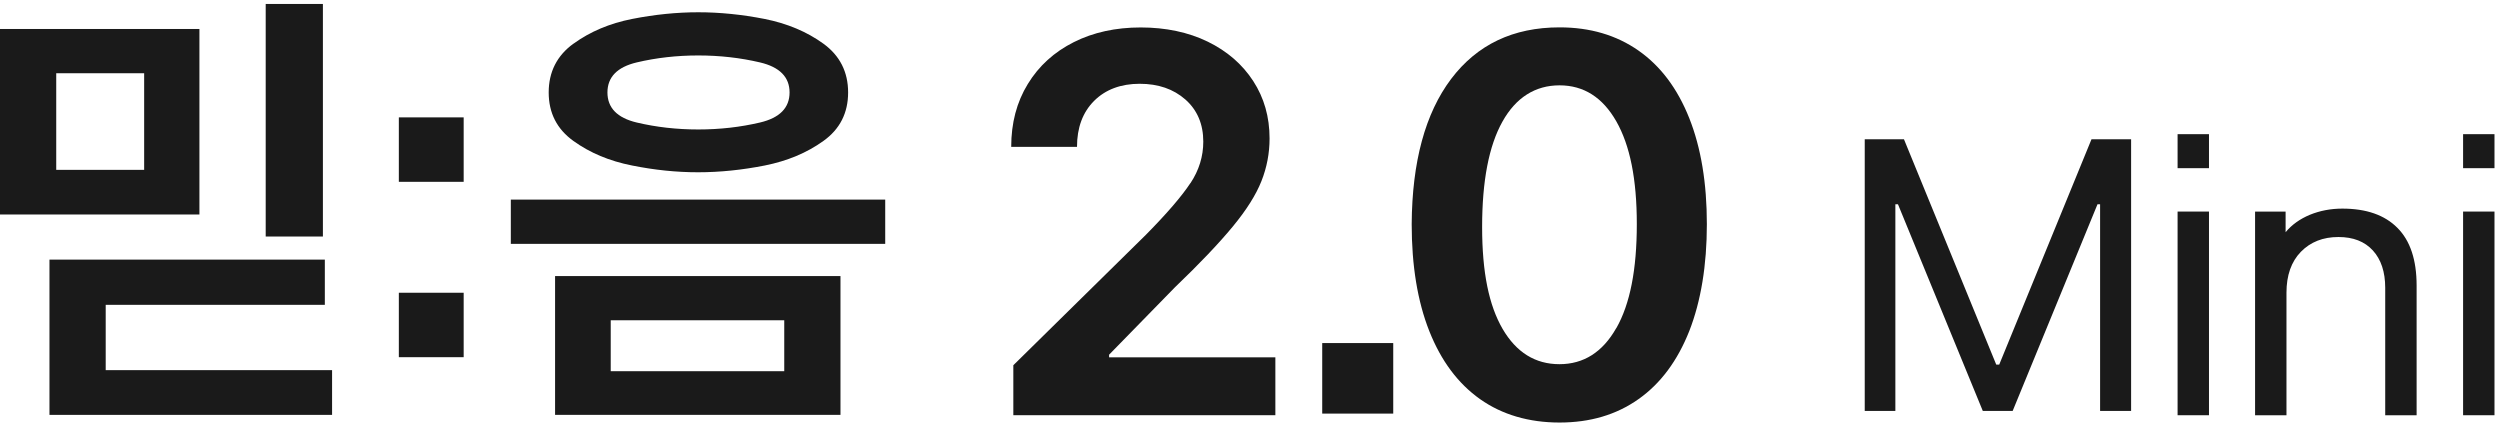
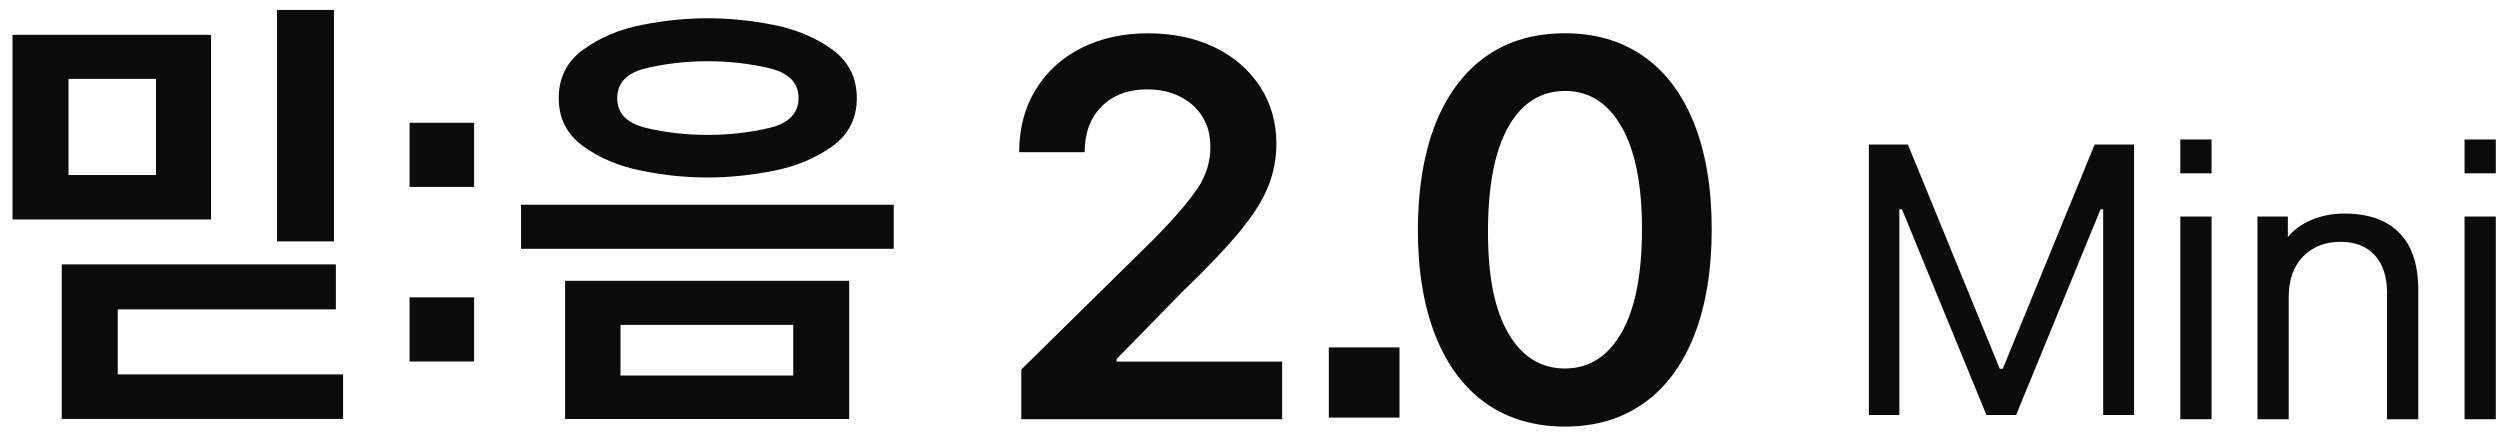
- <svg xmlns="http://www.w3.org/2000/svg" width="207" height="35" viewBox="0 0 207 35" fill="none">
-   <path d="M0 17.76V2.4H16.512V17.76H0ZM8.752 25.24V30.648H27.496V34.352H4.096V21.496H26.896V25.24H8.752ZM4.656 14.064H11.936V6.064H4.656V14.064ZM22 19.592V0.328H26.736V19.584H22V19.592Z" fill="#1A1A1A" />
-   <path d="M33.024 15.055V9.719H38.392V15.055H33.024ZM33.024 29.575V24.239H38.392V29.575H33.024Z" fill="#1A1A1A" />
-   <path d="M42.296 20.192V16.528H73.296V20.192H42.296ZM47.488 3.616C48.856 2.624 50.472 1.936 52.344 1.568C54.216 1.2 56.04 1.016 57.816 1.016C59.592 1.016 61.424 1.2 63.304 1.568C65.184 1.944 66.808 2.624 68.176 3.616C69.544 4.608 70.224 5.96 70.224 7.656C70.224 9.352 69.544 10.696 68.176 11.672C66.808 12.656 65.192 13.328 63.32 13.704C61.448 14.072 59.616 14.264 57.808 14.264C56 14.264 54.208 14.08 52.336 13.704C50.464 13.336 48.848 12.656 47.48 11.672C46.112 10.688 45.432 9.352 45.432 7.656C45.432 5.96 46.112 4.608 47.48 3.616H47.488ZM45.96 34.352V22.856H69.592V34.352H45.96ZM52.72 10.144C54.336 10.528 56.032 10.72 57.816 10.72C59.6 10.72 61.296 10.528 62.928 10.144C64.56 9.76 65.376 8.928 65.376 7.656C65.376 6.384 64.56 5.552 62.928 5.168C61.296 4.784 59.592 4.592 57.816 4.592C56.04 4.592 54.344 4.784 52.72 5.168C51.104 5.552 50.296 6.384 50.296 7.656C50.296 8.928 51.104 9.76 52.72 10.144ZM50.568 30.736H64.936V26.52H50.568V30.736Z" fill="#1A1A1A" />
-   <path d="M98.568 15.169C99.28 14.097 99.632 12.945 99.632 11.729C99.632 10.281 99.136 9.113 98.152 8.241C97.16 7.369 95.904 6.937 94.36 6.937C92.816 6.937 91.536 7.409 90.592 8.353C89.648 9.297 89.176 10.569 89.176 12.161H83.728C83.728 10.185 84.184 8.449 85.104 6.953C86.016 5.457 87.288 4.305 88.912 3.489C90.536 2.673 92.384 2.273 94.448 2.273C96.512 2.273 98.392 2.665 100 3.449C101.608 4.233 102.864 5.321 103.768 6.713C104.672 8.105 105.12 9.689 105.12 11.465C105.12 12.681 104.896 13.865 104.448 14.993C104 16.129 103.208 17.385 102.072 18.761C100.936 20.137 99.344 21.817 97.28 23.793L91.832 29.369V29.585H105.6V34.377H83.904V30.241L94.88 19.441C96.624 17.673 97.848 16.249 98.56 15.169H98.568Z" fill="#1A1A1A" />
-   <path d="M109.48 34.246V28.406H115.36V34.246H109.48Z" fill="#1A1A1A" />
-   <path d="M122.552 33.05C120.72 31.754 119.32 29.874 118.344 27.41C117.368 24.938 116.888 21.994 116.888 18.562C116.92 13.394 118.008 9.386 120.152 6.538C122.304 3.69 125.296 2.266 129.128 2.266C131.656 2.266 133.832 2.906 135.664 4.186C137.496 5.466 138.896 7.33 139.872 9.786C140.848 12.242 141.328 15.17 141.328 18.562C141.328 21.954 140.84 24.938 139.872 27.41C138.896 29.874 137.496 31.762 135.664 33.05C133.832 34.346 131.656 34.986 129.128 34.986C126.6 34.986 124.376 34.338 122.552 33.05ZM133.832 27.17C134.968 25.178 135.528 22.314 135.528 18.562C135.528 14.81 134.96 12.034 133.832 10.05C132.696 8.058 131.128 7.066 129.128 7.066C127.128 7.066 125.52 8.066 124.4 10.074C123.28 12.074 122.72 14.986 122.72 18.786C122.72 22.586 123.288 25.29 124.416 27.234C125.552 29.178 127.12 30.154 129.12 30.154C131.12 30.154 132.696 29.162 133.824 27.17H133.832Z" fill="#1A1A1A" />
-   <path d="M173.176 11.531H176.456V34.027H173.888V16.915H173.672L166.648 34.027H164.176L157.152 16.915H156.936V34.027H154.4V11.531H157.648L165.288 30.187H165.536L173.176 11.531Z" fill="#1A1A1A" />
-   <path d="M180.304 11.109H182.904V13.925H180.304V11.109ZM180.304 34.381V17.517H182.904V34.381H180.304Z" fill="#1A1A1A" />
-   <path d="M189.248 17.521V19.225C189.76 18.609 190.432 18.129 191.256 17.785C192.08 17.449 192.976 17.273 193.944 17.273C195.928 17.273 197.448 17.801 198.504 18.865C199.568 19.929 200.096 21.521 200.096 23.649V34.385H197.496V23.833C197.496 22.513 197.152 21.481 196.472 20.737C195.792 19.993 194.84 19.625 193.624 19.625C192.344 19.625 191.312 20.033 190.512 20.849C189.72 21.665 189.32 22.793 189.32 24.233V34.385H186.72V17.521H189.224H189.248Z" fill="#1A1A1A" />
-   <path d="M203.944 11.109H206.544V13.925H203.944V11.109ZM203.944 34.381V17.517H206.544V34.381H203.944Z" fill="#1A1A1A" />
+ <svg xmlns="http://www.w3.org/2000/svg" width="126" height="22" viewBox="0 0 126 22" fill="none">
+   <path d="M0.63 11.061V1.755H10.636V11.061H0.63ZM5.934 15.593V18.87H17.292V21.114H3.112V13.325H16.928V15.593H5.934ZM3.452 8.822H7.863V3.975H3.452V8.822ZM13.962 12.171V0.5H16.831V12.166H13.962V12.171Z" fill="#0B0B0B" />
+   <path d="M20.642 9.422V6.189H23.895V9.422H20.642ZM20.642 18.22V14.987H23.895V18.22H20.642Z" fill="#0B0B0B" />
+   <path d="M26.26 12.538V10.318H45.045V12.538H26.26ZM29.406 2.495C30.235 1.894 31.214 1.477 32.349 1.254C33.483 1.031 34.588 0.92 35.665 0.92C36.741 0.92 37.851 1.031 38.99 1.254C40.129 1.482 41.113 1.894 41.942 2.495C42.771 3.096 43.183 3.915 43.183 4.943C43.183 5.97 42.771 6.785 41.942 7.376C41.113 7.972 40.134 8.379 39 8.607C37.865 8.83 36.755 8.946 35.66 8.946C34.564 8.946 33.478 8.835 32.344 8.607C31.209 8.384 30.23 7.972 29.401 7.376C28.572 6.78 28.16 5.97 28.16 4.943C28.16 3.915 28.572 3.096 29.401 2.495H29.406ZM28.48 21.117V14.152H42.8V21.117H28.48ZM32.577 6.45C33.556 6.683 34.584 6.799 35.665 6.799C36.746 6.799 37.773 6.683 38.762 6.45C39.751 6.218 40.246 5.714 40.246 4.943C40.246 4.172 39.751 3.668 38.762 3.435C37.773 3.203 36.741 3.086 35.665 3.086C34.588 3.086 33.561 3.203 32.577 3.435C31.597 3.668 31.108 4.172 31.108 4.943C31.108 5.714 31.597 6.218 32.577 6.45ZM31.273 18.926H39.979V16.372H31.273V18.926Z" fill="#0B0B0B" />
+   <path d="M60.359 9.492C60.79 8.842 61.004 8.145 61.004 7.408C61.004 6.53 60.703 5.823 60.107 5.295C59.506 4.766 58.745 4.504 57.809 4.504C56.873 4.504 56.098 4.79 55.526 5.362C54.954 5.934 54.668 6.705 54.668 7.67H51.367C51.367 6.472 51.643 5.421 52.2 4.514C52.753 3.608 53.524 2.91 54.508 2.415C55.492 1.921 56.612 1.679 57.862 1.679C59.113 1.679 60.252 1.916 61.227 2.391C62.201 2.866 62.962 3.525 63.51 4.369C64.058 5.212 64.329 6.172 64.329 7.248C64.329 7.985 64.194 8.702 63.922 9.385C63.651 10.074 63.171 10.835 62.482 11.668C61.794 12.502 60.829 13.52 59.578 14.717L56.277 18.095V18.226H64.62V21.129H51.473V18.623L58.124 12.08C59.181 11.009 59.923 10.146 60.354 9.492H60.359Z" fill="#0B0B0B" />
+   <path d="M66.972 21.047V17.509H70.535V21.047H66.972Z" fill="#0B0B0B" />
+   <path d="M74.892 20.327C73.782 19.541 72.934 18.402 72.342 16.91C71.751 15.412 71.46 13.628 71.46 11.549C71.479 8.418 72.139 5.99 73.438 4.264C74.742 2.539 76.555 1.676 78.877 1.676C80.409 1.676 81.727 2.064 82.838 2.839C83.948 3.615 84.796 4.744 85.387 6.232C85.979 7.72 86.27 9.494 86.27 11.549C86.27 13.604 85.974 15.412 85.387 16.91C84.796 18.402 83.948 19.546 82.838 20.327C81.727 21.112 80.409 21.5 78.877 21.5C77.345 21.5 75.997 21.107 74.892 20.327ZM81.727 16.764C82.416 15.557 82.755 13.822 82.755 11.549C82.755 9.276 82.411 7.594 81.727 6.392C81.039 5.185 80.089 4.584 78.877 4.584C77.665 4.584 76.691 5.19 76.012 6.406C75.333 7.618 74.994 9.382 74.994 11.685C74.994 13.987 75.338 15.625 76.022 16.803C76.71 17.981 77.66 18.572 78.872 18.572C80.084 18.572 81.039 17.971 81.722 16.764H81.727Z" fill="#0B0B0B" />
+   <path d="M105.568 7.285H107.556V20.915H106V10.547H105.869L101.613 20.915H100.115L95.859 10.547H95.728V20.915H94.191V7.285H96.159L100.789 18.588H100.939L105.568 7.285Z" fill="#0B0B0B" />
+   <path d="M109.888 7.03H111.463V8.736H109.888V7.03ZM109.888 21.13V10.913H111.463V21.13H109.888Z" fill="#0B0B0B" />
+   <path d="M115.308 10.913V11.945C115.618 11.572 116.025 11.281 116.524 11.073C117.024 10.869 117.567 10.763 118.153 10.763C119.355 10.763 120.276 11.083 120.916 11.727C121.561 12.372 121.881 13.336 121.881 14.626V21.13H120.305V14.737C120.305 13.937 120.097 13.312 119.685 12.861C119.273 12.411 118.696 12.188 117.959 12.188C117.184 12.188 116.558 12.435 116.073 12.929C115.594 13.424 115.351 14.107 115.351 14.979V21.13H113.776V10.913H115.293H115.308Z" fill="#0B0B0B" />
+   <path d="M124.213 7.03H125.788V8.736H124.213V7.03ZM124.213 21.13V10.913H125.788V21.13H124.213Z" fill="#0B0B0B" />
</svg>
